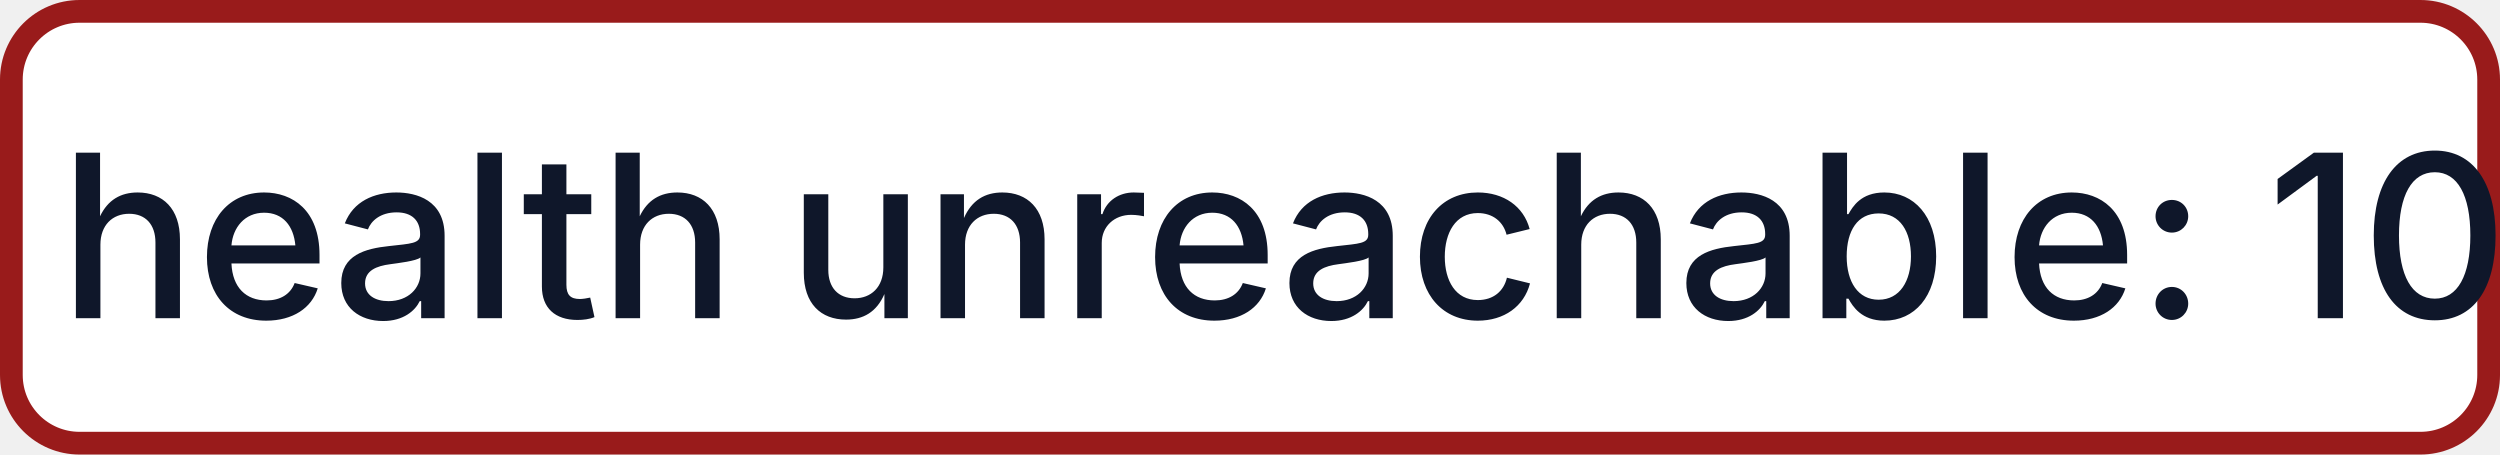
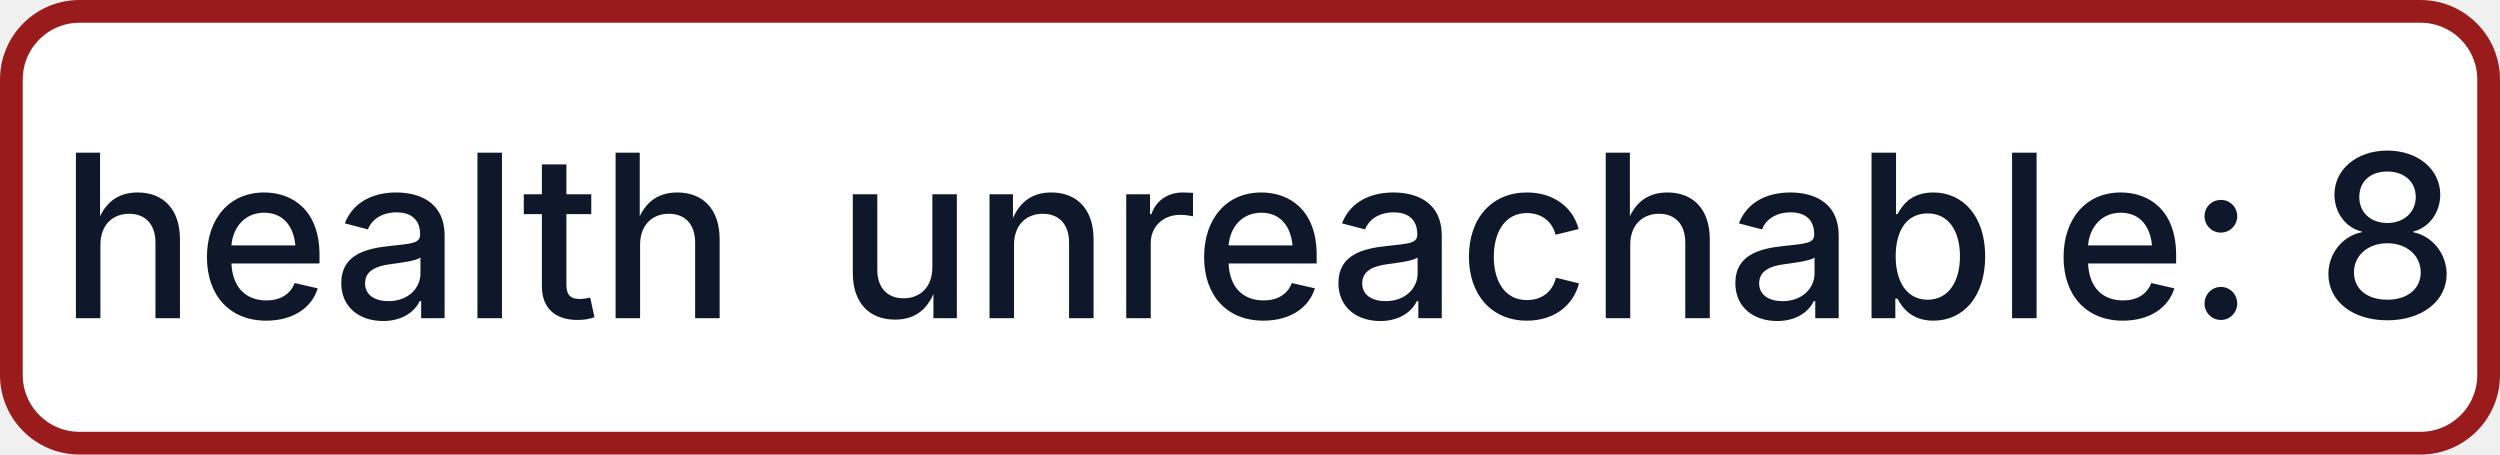
- <svg xmlns="http://www.w3.org/2000/svg" width="110" height="20" role="img" aria-label="health: unreachable: 10">
+ <svg xmlns="http://www.w3.org/2000/svg" width="110" height="20" role="img" aria-label="health: unreachable: 8">
  <rect x="0.5" y="0.5" width="109" height="19" rx="3" fill="#FFFFFF" stroke="#991B1B" stroke-width="1" />
  <g fill="#0F172A" text-anchor="middle" font-family="-apple-system,BlinkMacSystemFont,Segoe UI,sans-serif" font-size="10" font-weight="500">
    <text x="17.5" y="14">health</text>
-     <text x="72.5" y="14" textLength="68" lengthAdjust="spacingAndGlyphs">unreachable: 10</text>
+     <text x="72.5" y="14" textLength="68" lengthAdjust="spacingAndGlyphs">unreachable: 8</text>
  </g>
</svg>
